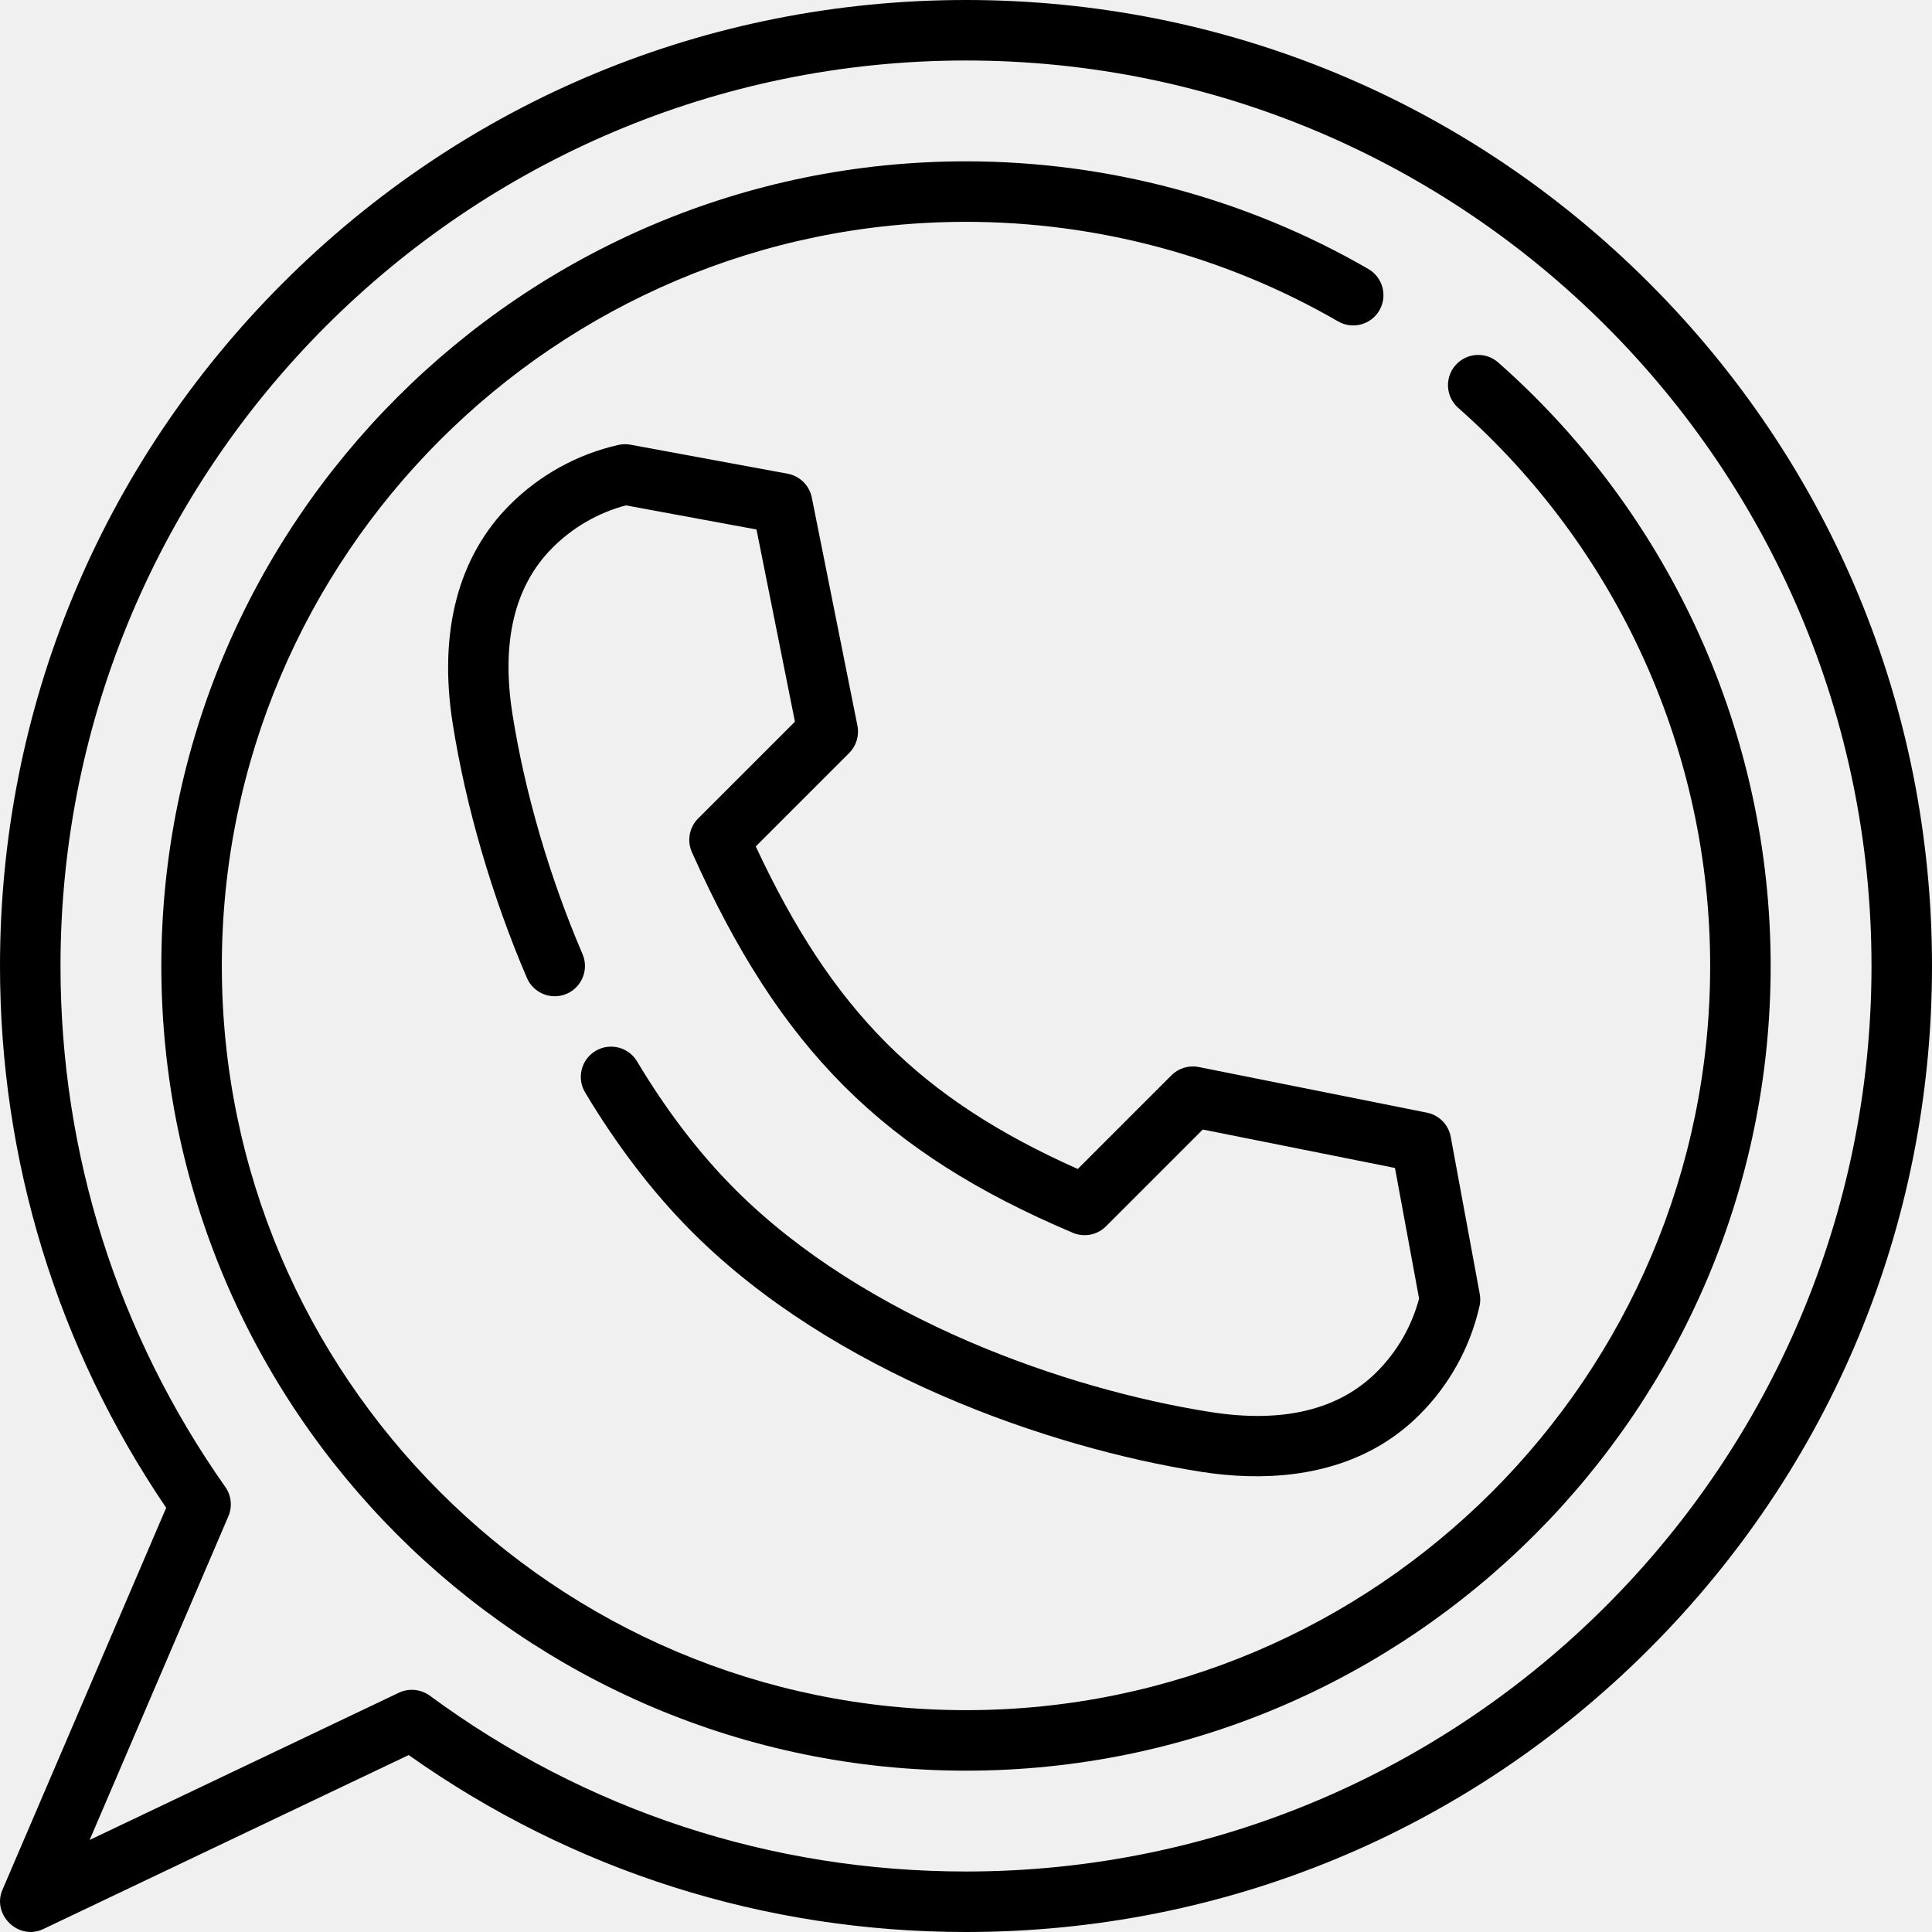
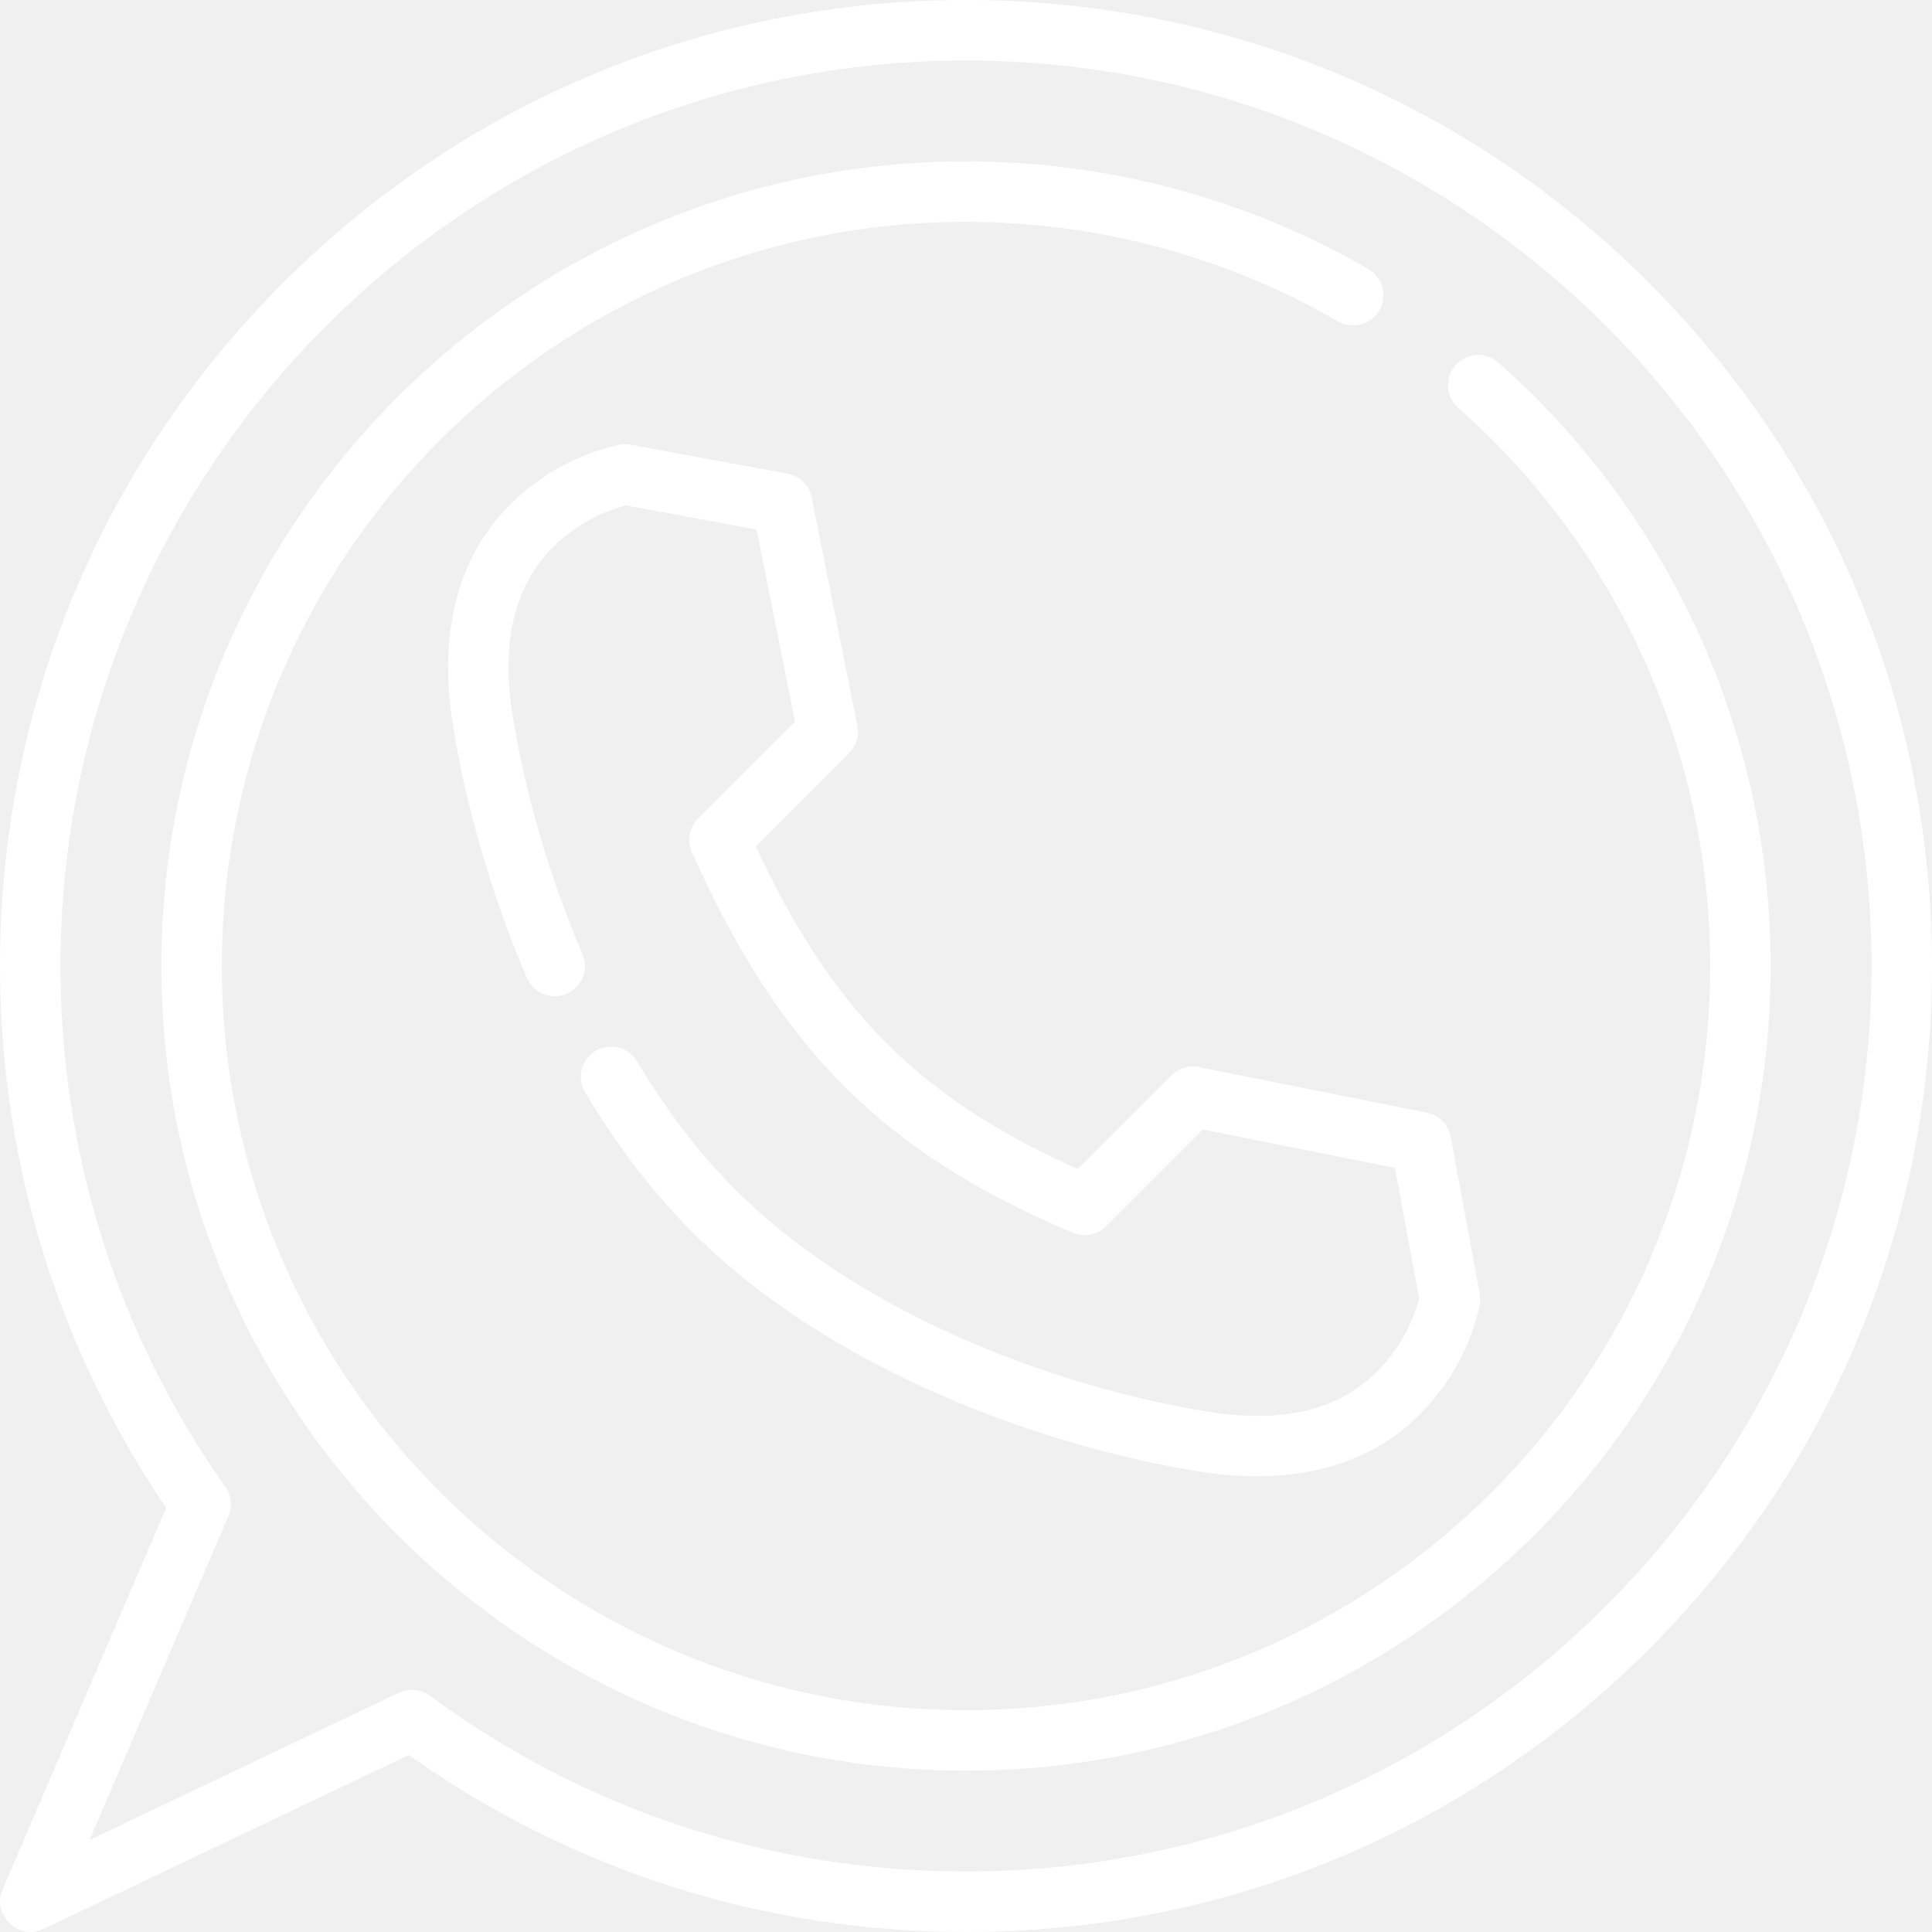
- <svg xmlns="http://www.w3.org/2000/svg" fill="#000000" height="800px" width="800px" version="1.1" id="Layer_1" viewBox="0 0 512 512" xml:space="preserve">
+ <svg xmlns="http://www.w3.org/2000/svg" fill="#FFFFFF" height="800px" width="800px" version="1.1" id="Layer_1" viewBox="0 0 512 512" xml:space="preserve">
  <g>
    <g>
      <path d="M437.019,74.981C388.667,26.629,324.38,0,256,0S123.333,26.629,74.981,74.981C26.629,123.333,0,187.62,0,256    c0,51.582,15.212,101.126,44.038,143.582L0.648,500.825c-2.843,6.632,4.272,13.513,10.815,10.396l96.843-46.115    C151.658,495.802,202.618,512,256,512c68.38,0,132.667-26.628,181.019-74.981C485.372,388.668,512,324.38,512,256    S485.372,123.333,437.019,74.981z M256,495.967c-51.553,0-100.69-16.112-142.1-46.596c-2.356-1.735-5.558-2.039-8.199-0.781    L23.756,487.61l36.766-85.784c1.096-2.558,0.788-5.501-0.816-7.775C31.135,353.5,16.033,305.764,16.033,256    C16.033,123.682,123.682,16.033,256,16.033S495.967,123.682,495.967,256S388.318,495.967,256,495.967z" />
    </g>
  </g>
  <g>
    <g>
      <path d="M397.05,96.066c-3.318-2.931-8.385-2.613-11.315,0.706c-2.93,3.319-2.613,8.385,0.705,11.315    c42.433,37.451,66.771,91.363,66.771,147.913c0,108.743-88.469,197.211-197.211,197.211    c-108.743,0-197.211-88.468-197.211-197.211S147.257,58.789,256,58.789c34.673,0,68.768,9.122,98.6,26.379    c3.833,2.218,8.737,0.907,10.954-2.926s0.908-8.736-2.924-10.954C330.359,52.623,293.487,42.756,256,42.756    C138.416,42.756,42.756,138.416,42.756,256S138.416,469.244,256,469.244S469.244,373.584,469.244,256    C469.244,194.852,442.93,136.559,397.05,96.066z" />
    </g>
  </g>
  <g>
    <g>
      <path d="M392.149,342.917l-7.689-41.647c-0.595-3.225-3.096-5.762-6.311-6.406l-60.465-12.092    c-2.628-0.522-5.346,0.299-7.241,2.194l-24.826,24.827c-41.844-18.678-64.966-41.848-85.333-85.484l24.751-24.751    c1.895-1.895,2.718-4.612,2.192-7.241l-12.092-60.466c-0.643-3.216-3.181-5.716-6.406-6.312l-41.647-7.689    c-1.07-0.198-2.17-0.175-3.231,0.066c-10.898,2.477-20.843,7.97-28.756,15.884c-13.703,13.703-18.937,33.724-15.134,57.897    c3.465,22.03,10.454,45.99,19.678,67.467c1.748,4.069,6.463,5.951,10.53,4.202c4.068-1.748,5.949-6.461,4.202-10.53    c-8.713-20.284-15.308-42.883-18.572-63.631c-3.015-19.171,0.562-33.997,10.633-44.068c5.399-5.4,12.091-9.253,19.436-11.207    l34.612,6.39l10.187,50.934l-25.652,25.652c-2.349,2.349-3.007,5.903-1.651,8.937c23.32,52.224,50.677,79.559,100.937,100.858    c3.01,1.273,6.487,0.596,8.797-1.713l25.651-25.652l50.933,10.187l6.391,34.612c-1.953,7.343-5.807,14.035-11.206,19.436    c-10.072,10.07-24.901,13.648-44.069,10.632c-38.321-6.029-91.477-24.633-125.737-58.757l-0.492-0.493    c-9.305-9.341-17.968-20.672-25.75-33.68c-2.271-3.799-7.194-5.037-10.995-2.764c-3.8,2.272-5.037,7.196-2.764,10.995    c8.451,14.128,17.921,26.497,28.178,36.797l0.496,0.494c36.988,36.842,93.768,56.828,134.571,63.246    c16.27,2.56,33.749,1.36,48.085-7.402c3.563-2.177,6.86-4.779,9.812-7.731c7.915-7.916,13.408-17.86,15.883-28.758    C392.325,345.087,392.347,343.987,392.149,342.917z" />
    </g>
  </g>
</svg>
